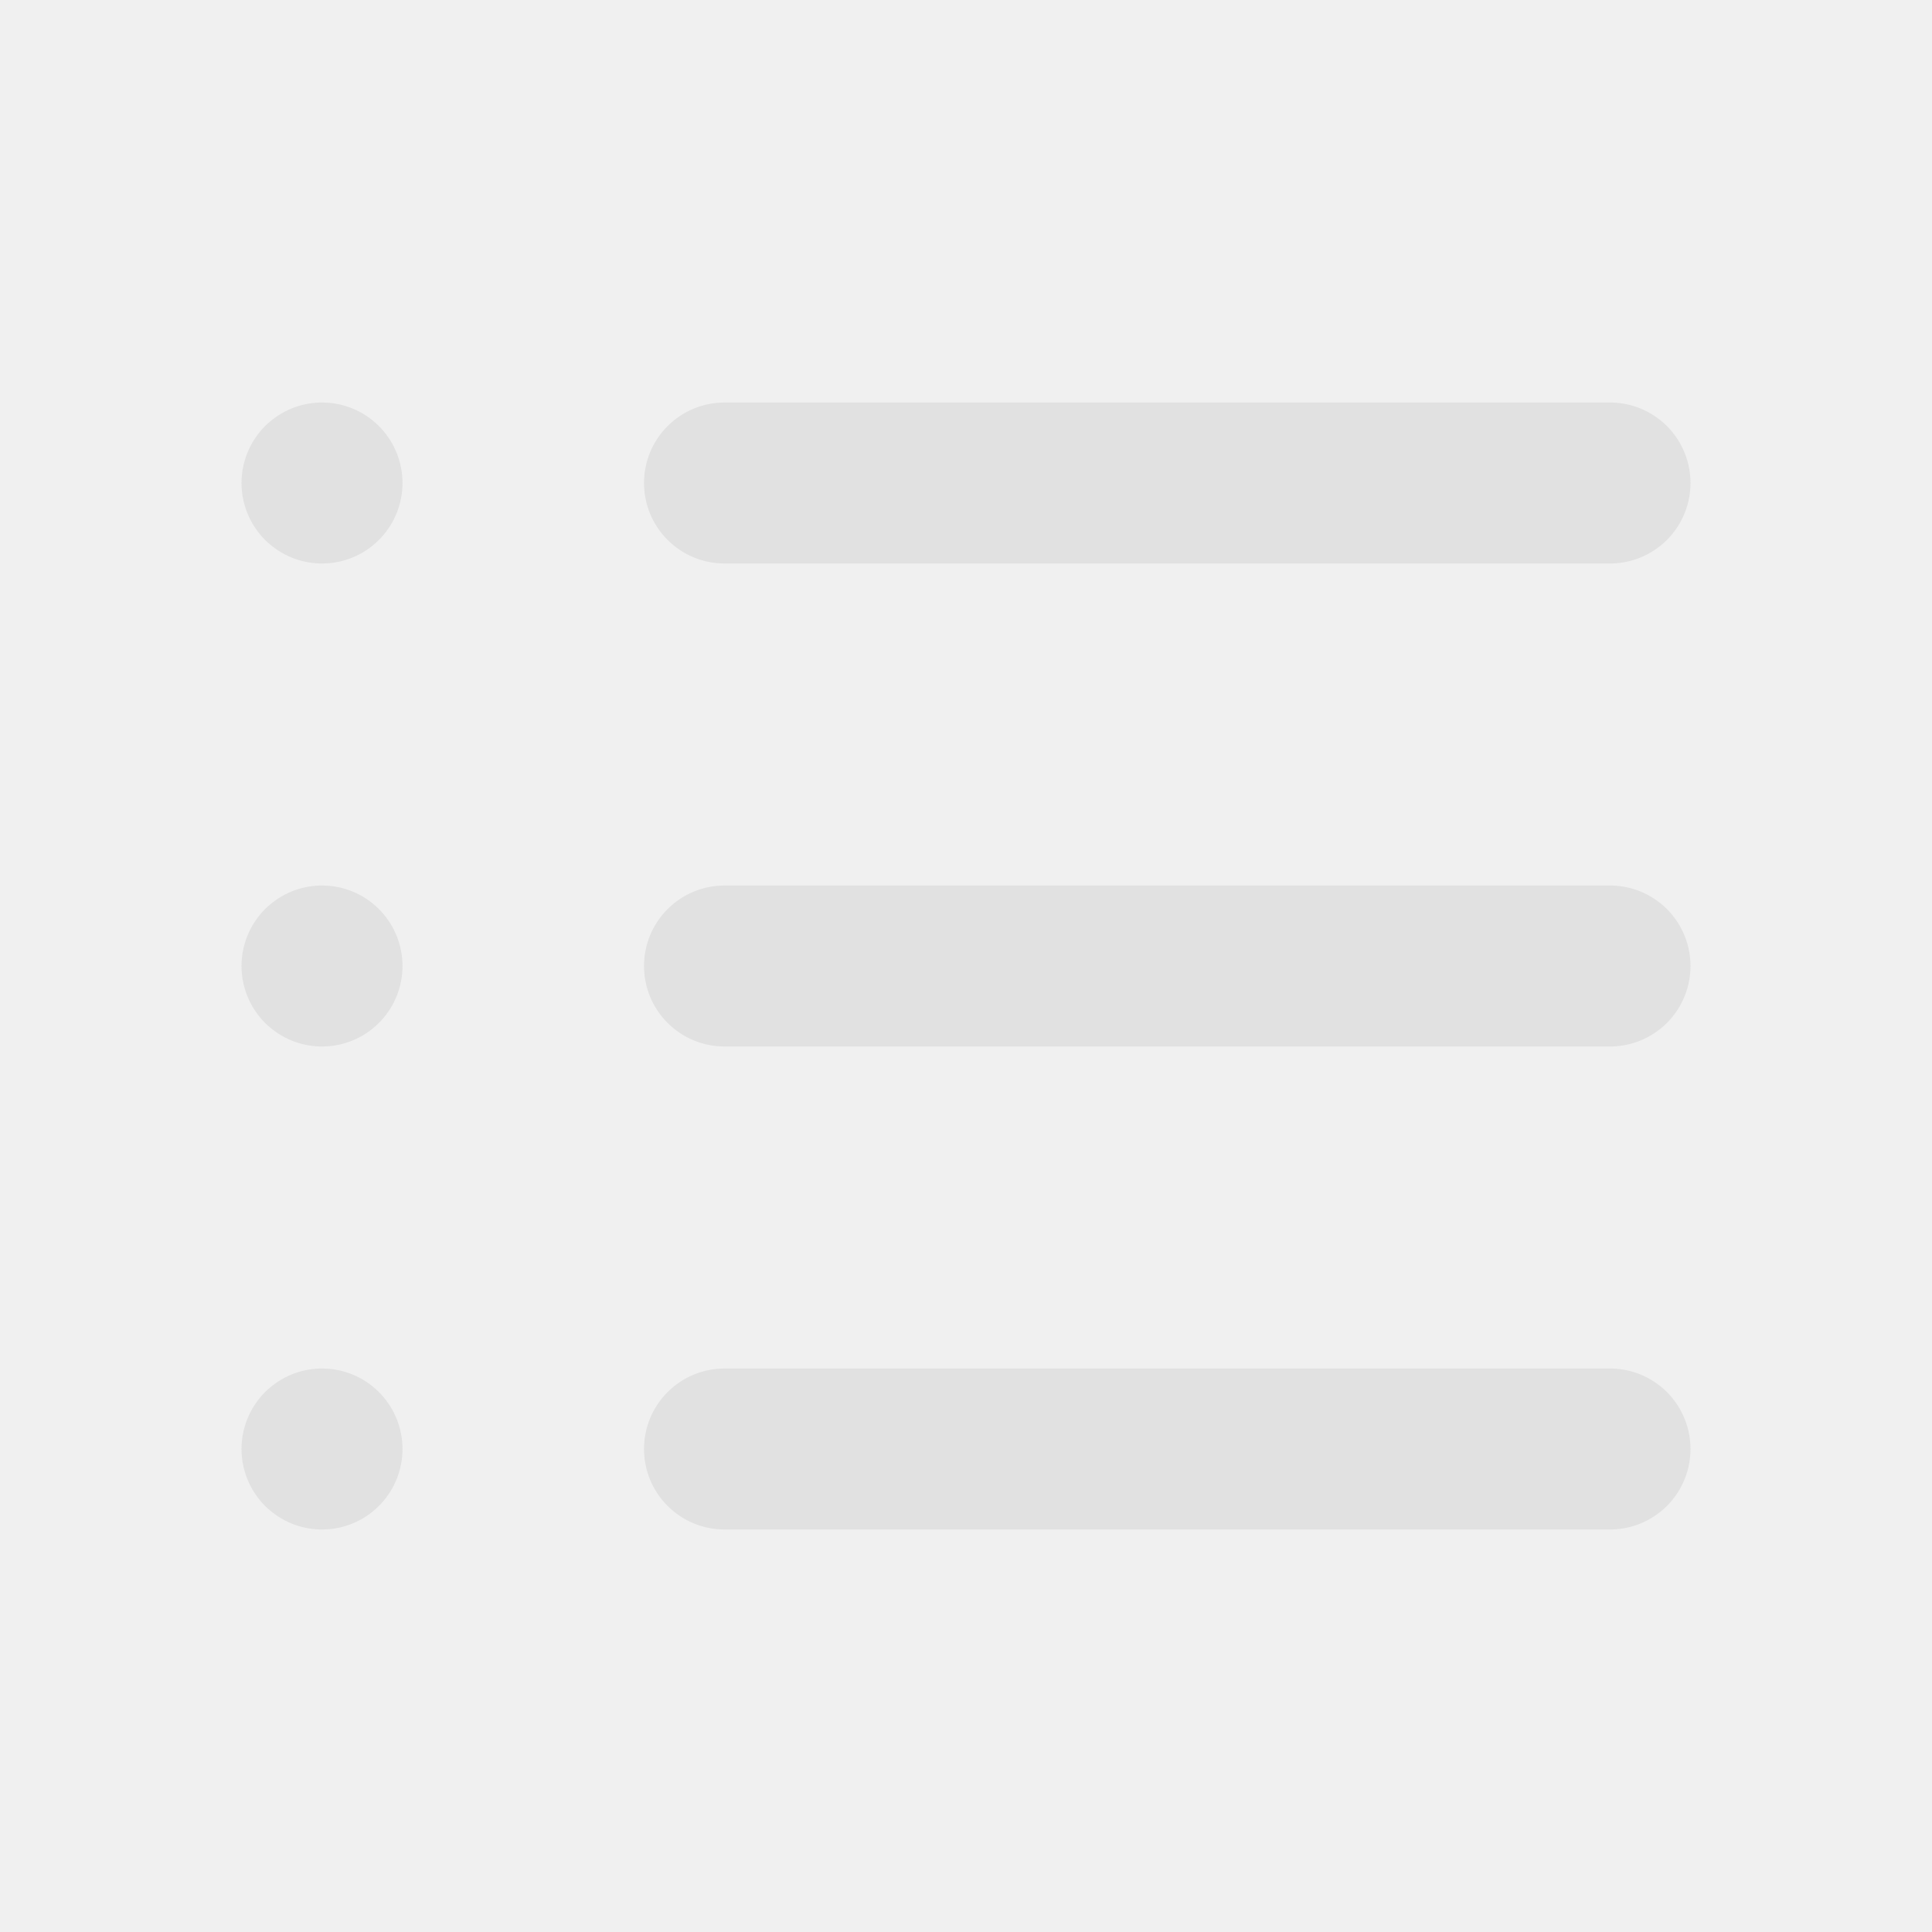
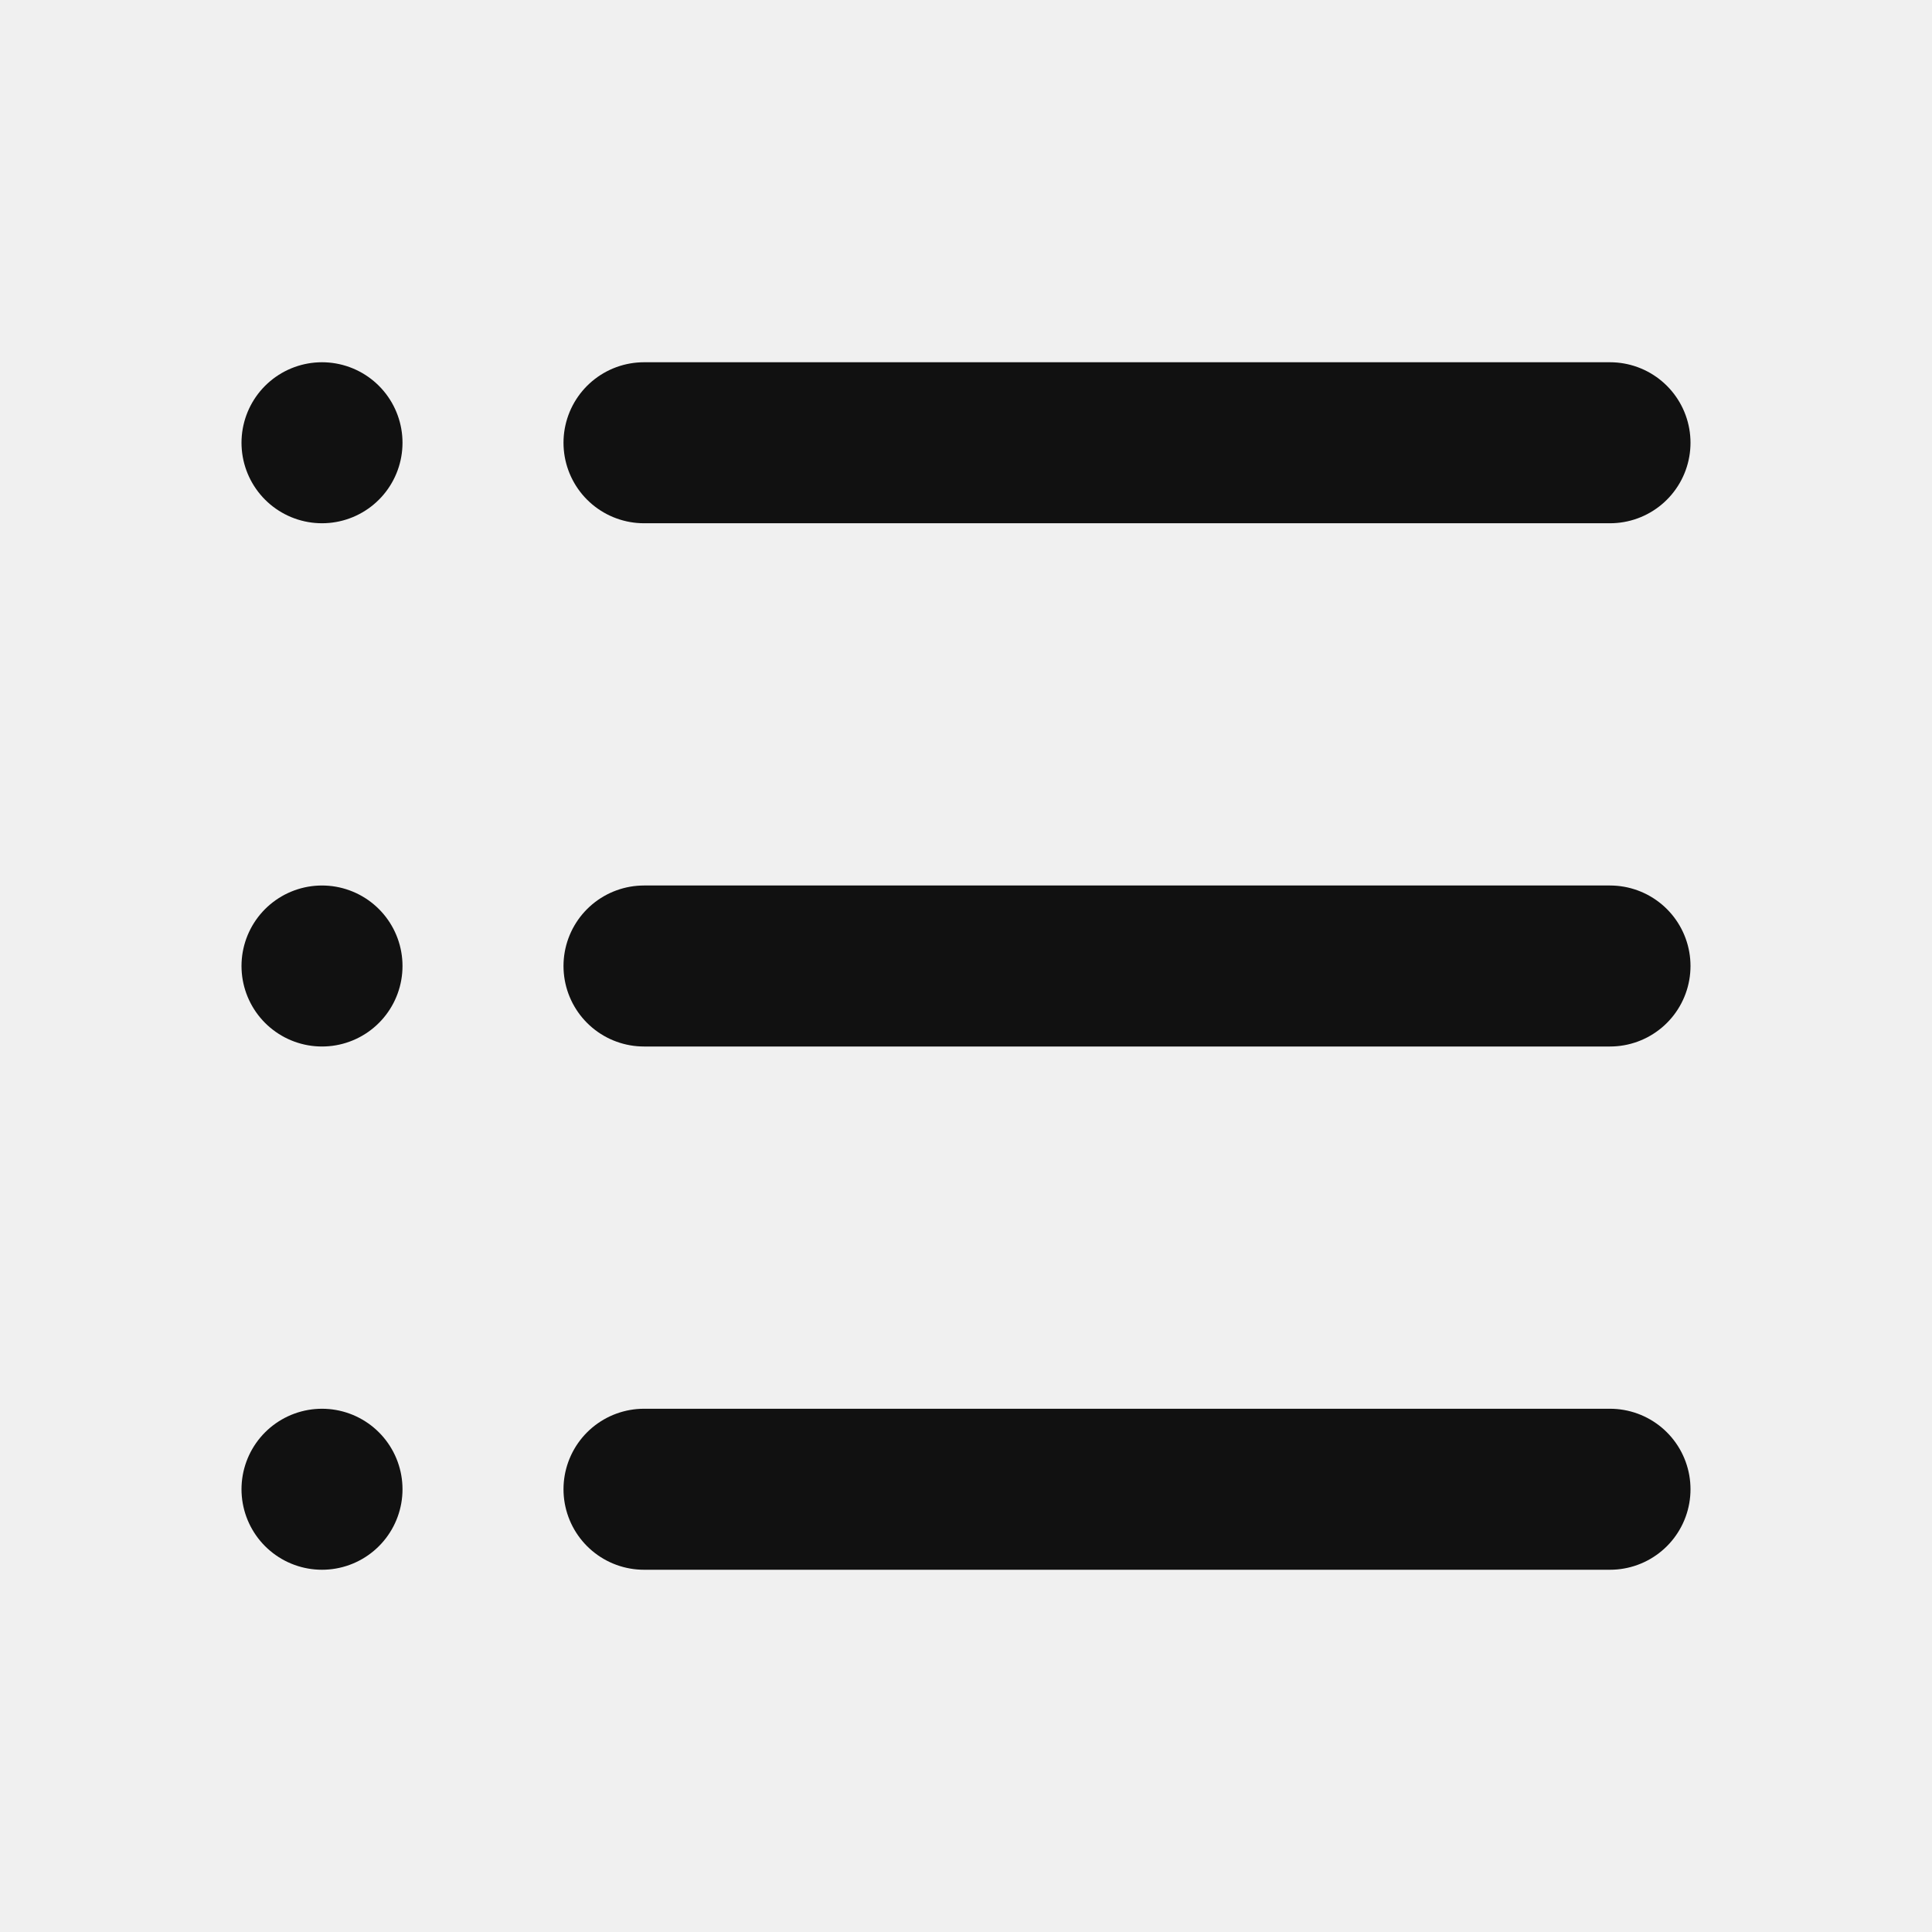
<svg xmlns="http://www.w3.org/2000/svg" width="24" height="24" viewBox="0 0 24 24" fill="none">
-   <g clip-path="url(#clip0_33_70)">
-     <path d="M20 6L9 6" stroke="#E1E1E1" stroke-width="2" stroke-linecap="round" stroke-linejoin="round" />
-     <path d="M4 6H4" stroke="#E1E1E1" stroke-width="2" stroke-linecap="round" stroke-linejoin="round" />
-     <path d="M20 12L9 12" stroke="#E1E1E1" stroke-width="2" stroke-linecap="round" stroke-linejoin="round" />
-     <path d="M4 12H4" stroke="#E1E1E1" stroke-width="2" stroke-linecap="round" stroke-linejoin="round" />
-     <path d="M20 18L9 18" stroke="#E1E1E1" stroke-width="2" stroke-linecap="round" stroke-linejoin="round" />
-     <path d="M4 18H4" stroke="#E1E1E1" stroke-width="2" stroke-linecap="round" stroke-linejoin="round" />
+   <g clip-path="url(#clip0_14_650)">
+     <path d="M20 5.5L8 5.5" stroke="#111111" stroke-width="2" stroke-linecap="round" stroke-linejoin="round" />
+     <path d="M4 5.5H4" stroke="#111111" stroke-width="2" stroke-linecap="round" stroke-linejoin="round" />
+     <path d="M20 12L8 12" stroke="#111111" stroke-width="2" stroke-linecap="round" stroke-linejoin="round" />
+     <path d="M4 12H4" stroke="#111111" stroke-width="2" stroke-linecap="round" stroke-linejoin="round" />
+     <path d="M20 18.5L8 18.5" stroke="#111111" stroke-width="2" stroke-linecap="round" stroke-linejoin="round" />
+     <path d="M4 18.5H4" stroke="#111111" stroke-width="2" stroke-linecap="round" stroke-linejoin="round" />
  </g>
  <defs>
-     <clipPath id="clip0_33_70">
+     <clipPath id="clip0_14_650">
      <rect width="24" height="24" fill="white" />
    </clipPath>
  </defs>
</svg>
